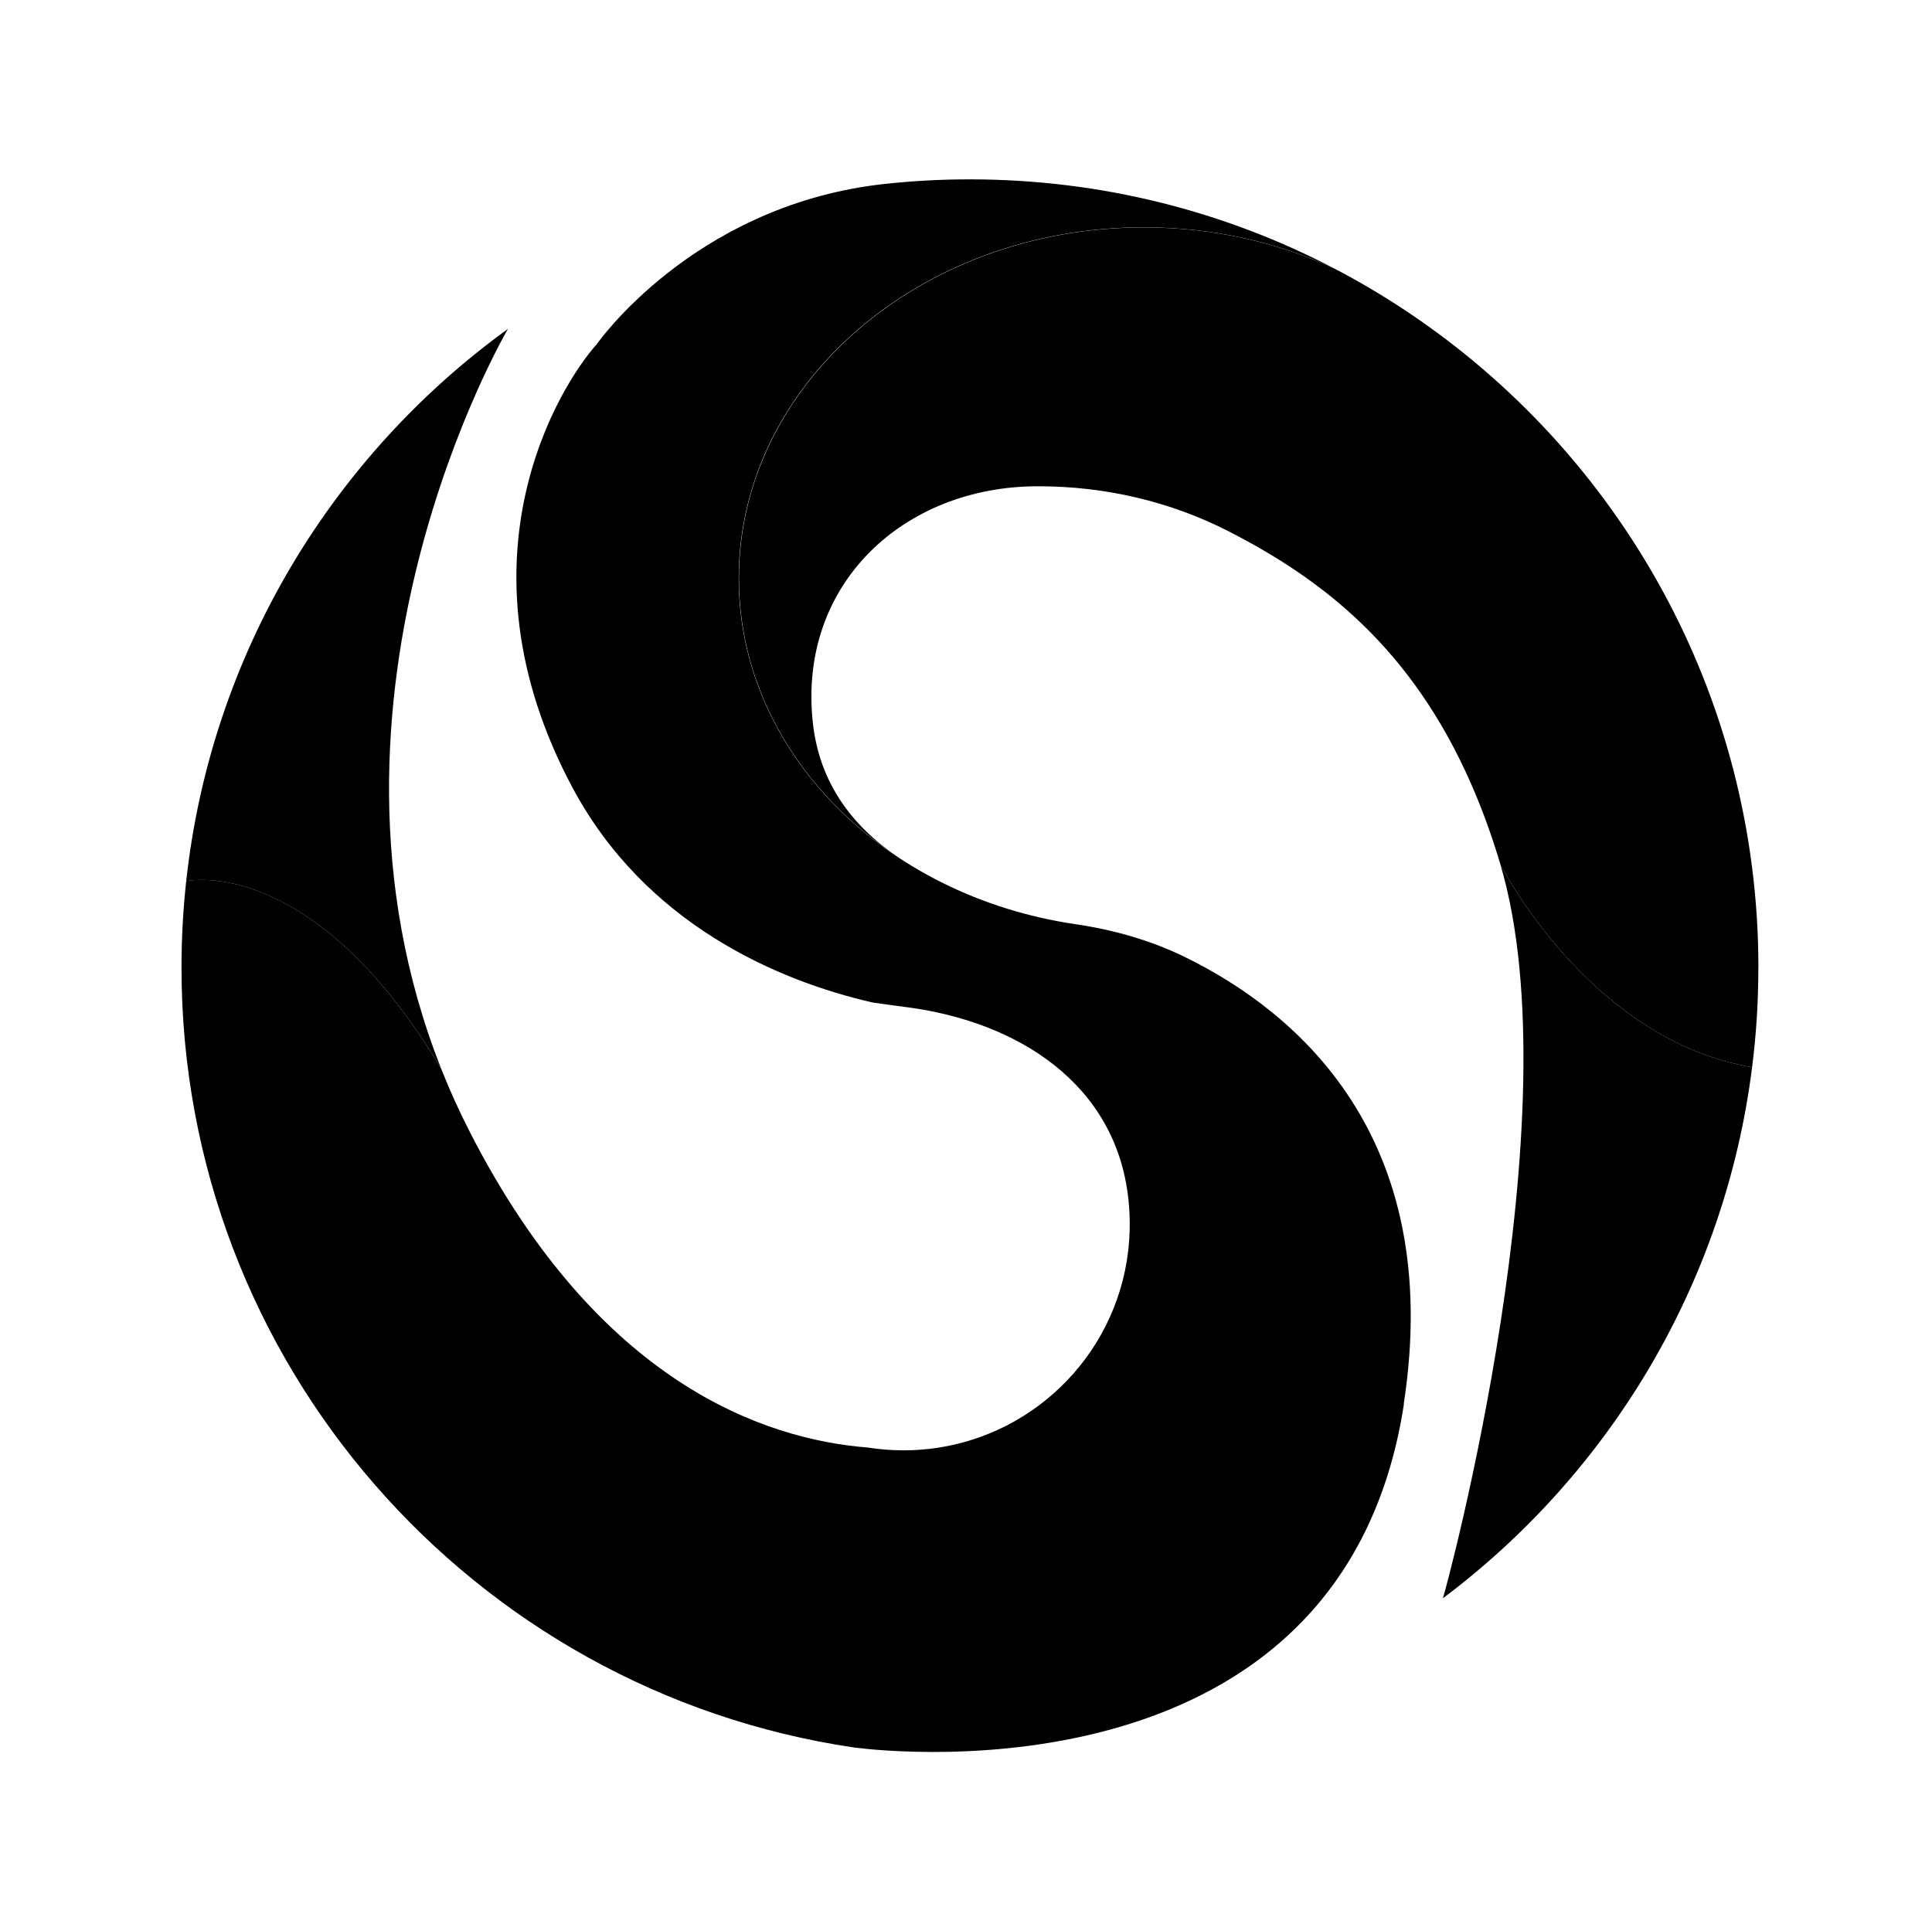
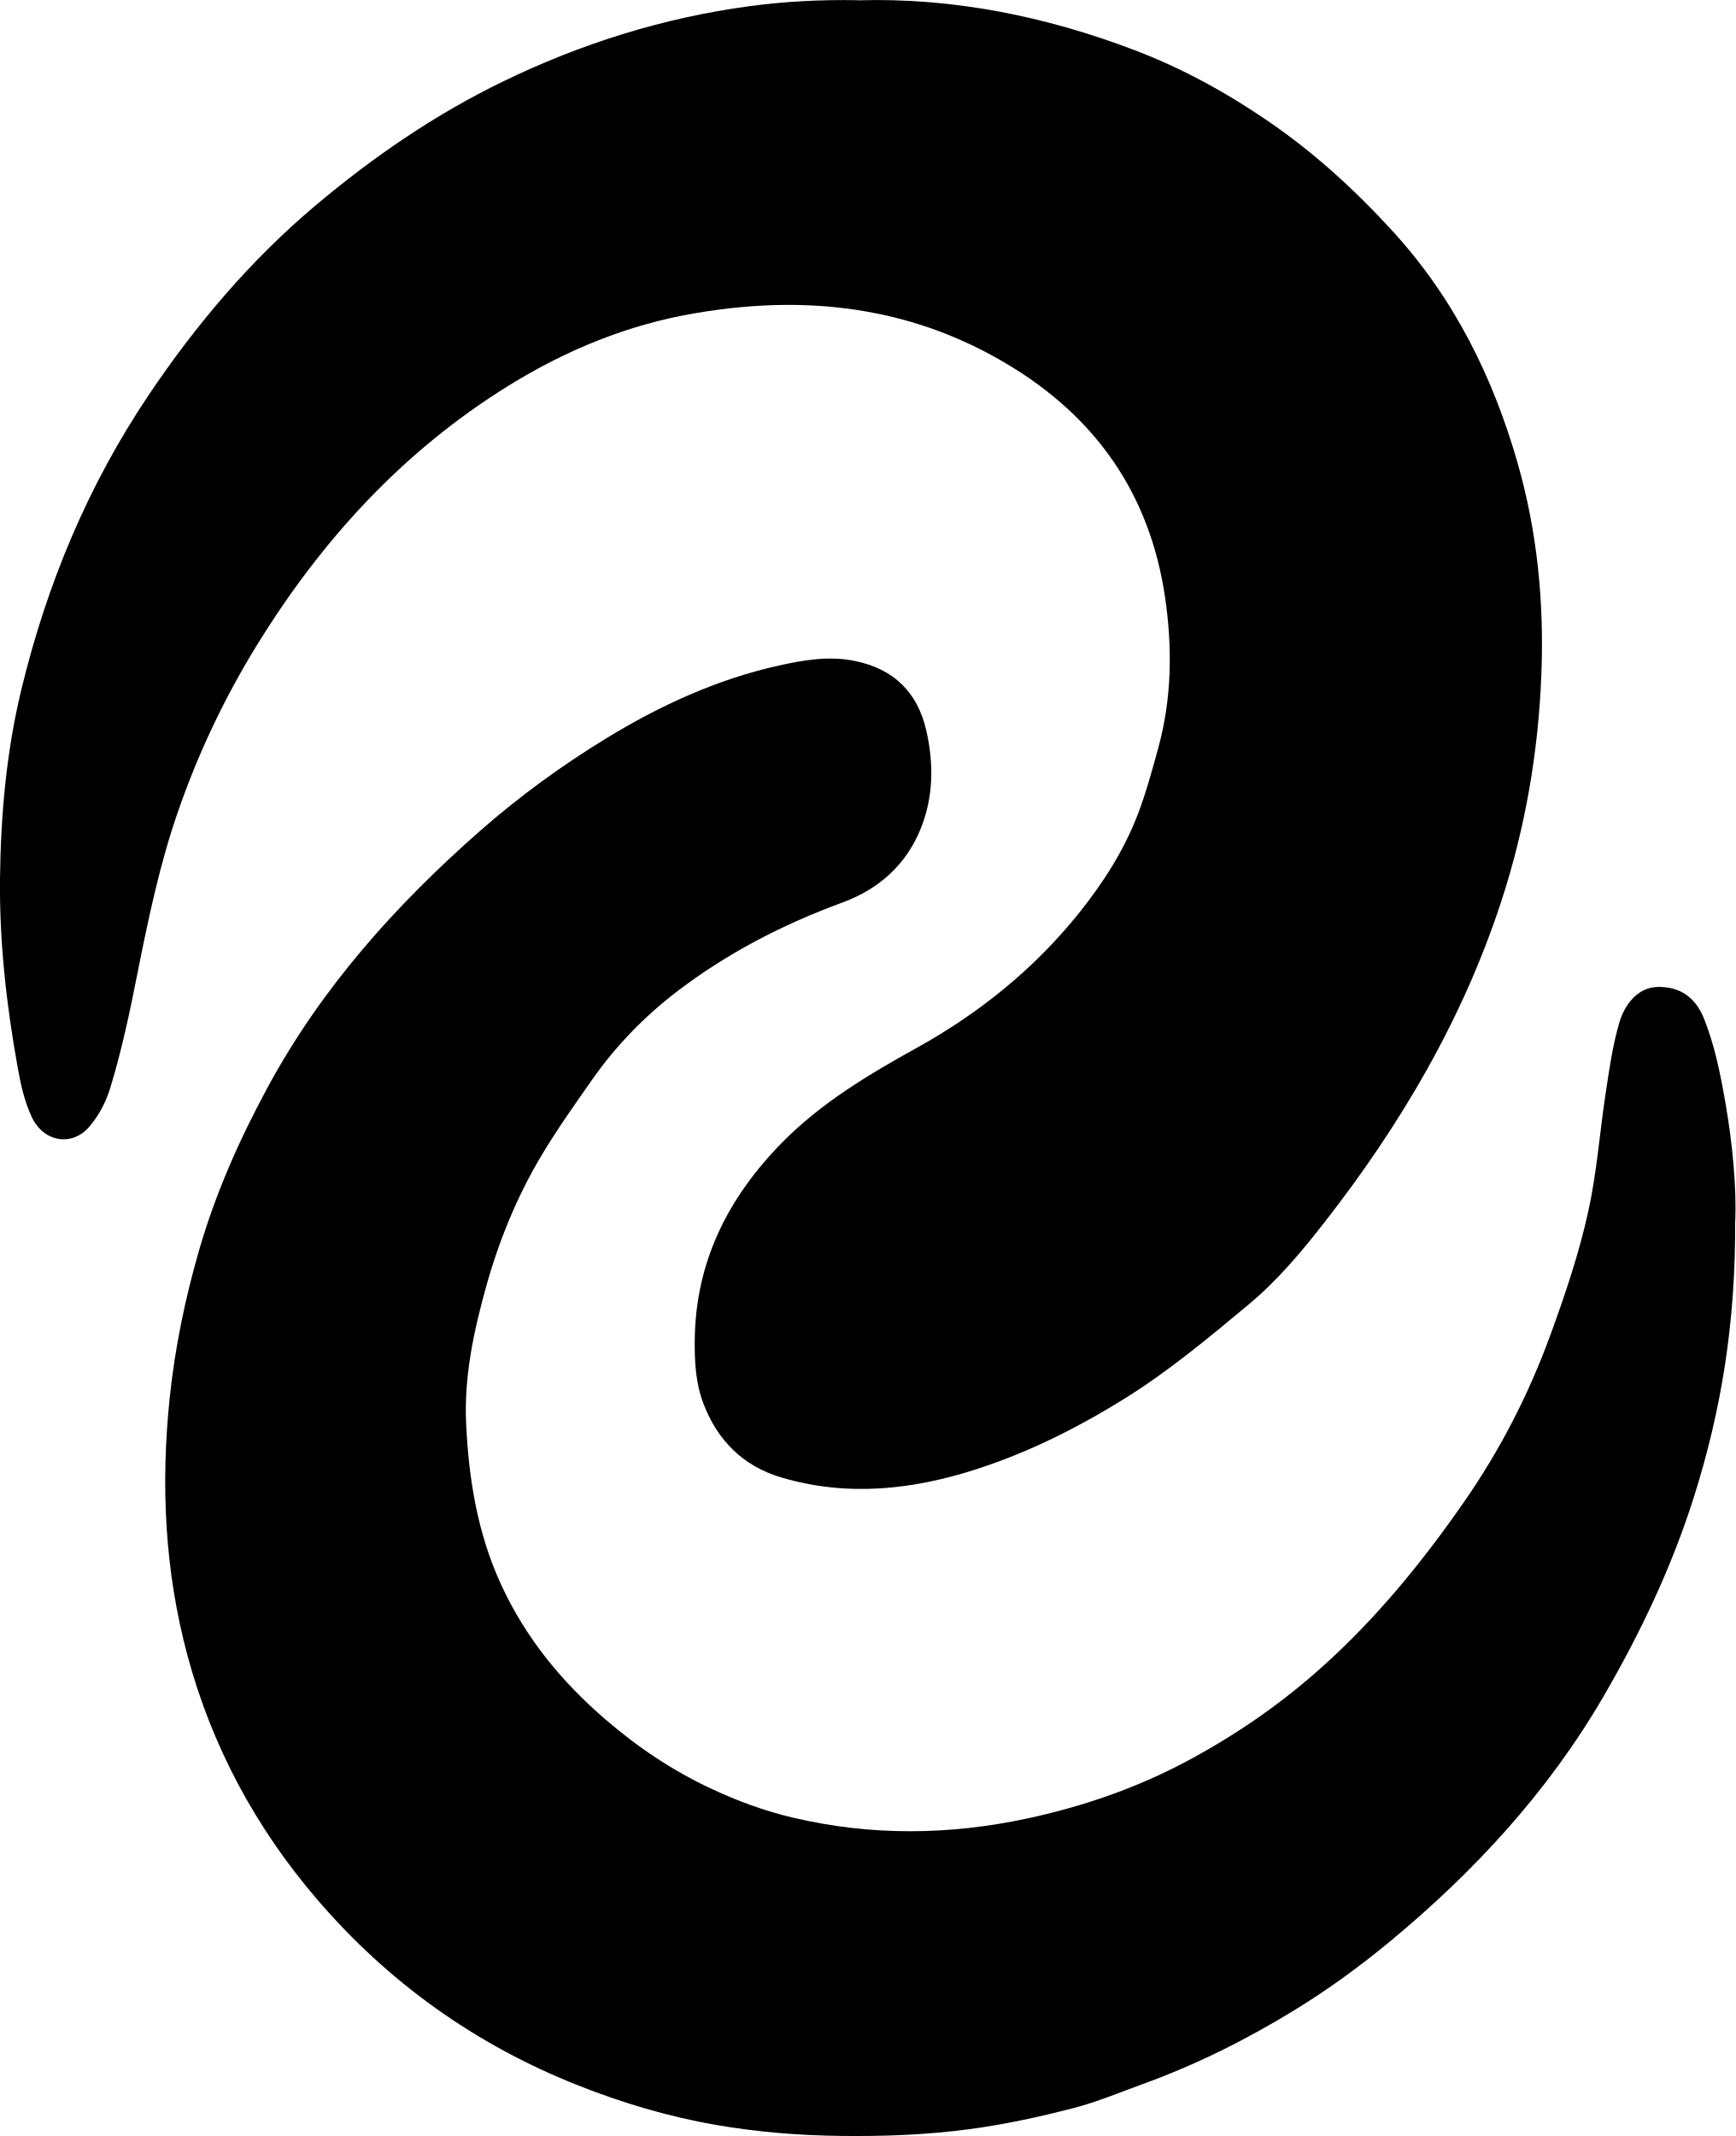
- <svg xmlns="http://www.w3.org/2000/svg" id="Capa_2" viewBox="0 0 264.94 264.27" version="1.1">
+ <svg xmlns="http://www.w3.org/2000/svg" id="Capa_2" viewBox="0 0 237.07 291.78" version="1.1">
  <defs id="defs4">
    <style id="style2">
      .cls-1 {
-         fill: #474747;
-       }
- 
-       .cls-2 {
-         fill: #848484;
-       }
- 
-       .cls-3 {
-         fill: none;
-       }
- 
-       .cls-4 {
-         fill: #3f3f3f;
+         fill: #339dd8;
      }
    </style>
  </defs>
-   <g id="Capa_7" transform="matrix(0.8161724,0,0,0.8161724,24.89015,24.60765)">
-     <g id="g22">
-       <path class="cls-2" d="m 205.39,205.8 c -10.23,66.77 -85.94,58.53 -92.1,57.75 -0.26,-0.04 -0.4,-0.05 -0.4,-0.05 C 49.02,254.03 0,198.97 0,132.46 c 0,-4.91 0.27,-9.76 0.79,-14.54 0.52,-0.12 21.34,-4.33 42.83,31.51 1.43,3.6 3.05,7.2 4.9,10.8 21.47,41.88 49.23,51.5 66.81,52.88 1.95,0.31 3.95,0.47 5.99,0.47 3.87,0 7.61,-0.58 11.13,-1.66 16.84,-5.14 28.7,-21.65 26.64,-40.59 -2.08,-19.22 -18.41,-29.85 -37.59,-32.27 -1.64,-0.21 -3.53,-0.48 -5.35,-0.73 C 100,134.64 77.9,125.03 65.71,102.24 45.14,63.79 63.69,34.46 69.75,27.72 c 0,0 15.93,-22.95 47.35,-26.84 0.14,-0.02 0.29,-0.04 0.43,-0.05 4.9,-0.56 9.88,-0.84 14.92,-0.84 22.15,0 43.03,5.43 61.37,15.05 -9.57,-4.47 -20.53,-6.99 -32.16,-6.99 -37.58,0 -68.04,26.4 -68.04,58.97 0,29.2 24.49,53.44 56.64,58.15 6.4,0.94 12.66,2.72 18.46,5.57 18.5,9.1 43.55,29.97 36.64,75.05 z" id="path6" style="fill:#000000" />
-       <path class="cls-3" d="m 121.84,114.82 c 0,0 -0.08,-0.05 -0.13,-0.08 0.04,0.03 0.08,0.05 0.13,0.08 z" id="path8" style="fill:#000000" />
-       <path class="cls-3" d="m 120.44,113.92 c 0,0 -0.08,-0.06 -0.12,-0.08 0.04,0.03 0.08,0.06 0.12,0.08 z" id="path10" style="fill:#000000" />
-       <path class="cls-3" d="m 121.71,114.74 c -0.43,-0.27 -0.85,-0.54 -1.27,-0.82 0.42,0.28 0.84,0.55 1.27,0.82 z" id="path12" style="fill:#000000" />
-       <path class="cls-1" d="m 264.94,132.46 c 0,5.67 -0.35,11.26 -1.05,16.74 -26.99,-4.52 -41.84,-33.19 -42.3,-34.1 0,0 0,-0.02 0,-0.02 -1.44,-4.85 -3.07,-9.28 -4.85,-13.36 -10.11,-23.15 -25.26,-34.6 -40.7,-42.53 -9.88,-5.08 -20.88,-7.62 -31.99,-7.62 h -0.21 c -22.43,0 -40.33,16.39 -37.76,39.77 1.11,10.11 6.65,17.36 14.25,22.5 -16.21,-10.78 -26.67,-27.73 -26.67,-46.8 0,-32.57 30.46,-58.97 68.04,-58.97 11.63,0 22.58,2.53 32.16,6.99 4.14,2.17 8.16,4.55 12.02,7.13 35.61,23.74 59.07,64.28 59.07,110.29 z" id="path14" style="fill:#000000" />
-       <path class="cls-4" d="m 54.85,25.12 c 0,0 -36.13,61.45 -11.22,124.32 C 22.13,113.6 1.32,117.81 0.79,117.93 4.95,79.78 25.32,46.5 54.85,25.12 Z" id="path16" style="fill:#000000" />
-       <path class="cls-4" d="m 263.89,149.2 c -4.59,36.43 -23.98,68.25 -51.95,89.24 0.53,-1.49 22.15,-81.33 9.65,-123.34 0.46,0.9 15.31,29.58 42.3,34.1 z" id="path18" style="fill:#000000" />
-       <path class="cls-3" d="m 43.65,149.48 c 0,0 -0.02,-0.03 -0.03,-0.05" id="path20" style="fill:#000000" />
-       <path style="fill:#a0a0a0;stroke:none;stroke-width:0.562" d="" id="path65" transform="matrix(1.225231,0,0,1.225231,-30.49619,-30.15006)" />
+   <g id="Capa_7" style="fill:#000000">
+     <g id="g10" style="fill:#000000">
+       <path class="cls-1" d="M117.3.04c12.81-.37,25.46,2.15,37.67,6.8,6.45,2.45,12.5,5.76,18.23,9.68,6.35,4.34,11.93,9.45,17.1,15.11,8.34,9.14,13.65,19.84,17.03,31.64,2.7,9.44,3.62,19.06,3.24,28.83-.41,10.64-2.2,21.04-5.52,31.16-5.28,16.07-13.72,30.4-24.08,43.67-3.14,4.03-6.43,7.96-10.35,11.23-5.5,4.58-10.99,9.17-17.13,12.98-6.38,3.95-12.99,7.26-20.09,9.55-8.77,2.84-17.71,3.8-26.7,1.12-5.16-1.53-8.68-5.03-10.6-10.07-1.07-2.8-1.22-5.74-1.19-8.69.11-10.68,4.54-19.44,11.89-26.93,5.37-5.47,11.85-9.33,18.49-13.01,8.52-4.73,15.99-10.76,22.11-18.38,3.3-4.12,6.15-8.55,8.04-13.5,1.13-2.95,1.96-6.02,2.8-9.08,1.85-6.8,1.93-13.62.93-20.51-2.07-14.19-9.52-24.77-21.76-32.01-5.39-3.19-11.16-5.48-17.35-6.75-8.41-1.74-16.78-1.52-25.19-.08-9.11,1.56-17.46,4.99-25.29,9.82-14.59,9.01-25.79,21.31-34.68,35.83-4.33,7.08-7.86,14.55-10.58,22.4-2.51,7.22-4.06,14.67-5.55,22.15-1.03,5.22-2.13,10.42-3.68,15.52-.59,1.94-1.49,3.72-2.83,5.32-2.4,2.87-6.33,2.17-7.93-1.27-1.01-2.18-1.51-4.48-1.92-6.79C.88,137.27-.09,128.72,0,120.07c.1-8.74.87-17.43,2.93-25.93,3.48-14.36,9.08-27.82,17.37-40.16,6.47-9.63,13.89-18.39,22.74-25.86,7.89-6.65,16.36-12.47,25.7-17,10.68-5.18,21.85-8.68,33.6-10.27,4.85-.65,9.73-.92,14.95-.82Z" id="path6" style="fill:#000000" />
+       <path class="cls-1" d="M237.04,166.8c.09,13.82-1.89,25.83-5.6,37.59-3.03,9.61-7.31,18.61-12.36,27.31-7.57,13.02-17.59,23.88-29.11,33.44-4.18,3.46-8.57,6.66-13.2,9.49-6.55,4.01-13.39,7.42-20.64,10.05-3.15,1.14-6.27,2.46-9.49,3.29-4.68,1.21-9.41,2.24-14.24,2.88-5.83.78-11.66.99-17.51.92-5.73-.07-11.43-.52-17.11-1.51-6.5-1.13-12.74-2.99-18.82-5.4-13.97-5.53-25.91-14.04-35.67-25.44-8.35-9.74-14.34-20.85-17.68-33.28-3.11-11.57-3.67-23.33-2.42-35.25.72-6.86,2.11-13.53,4.01-20.12,2.25-7.78,5.52-15.13,9.36-22.23,7.35-13.59,17.47-24.89,29-35.02,5.39-4.74,11.2-8.96,17.29-12.68,7.3-4.46,15.1-8.05,23.52-9.92,3.41-.76,6.89-1.36,10.43-.63,5.28,1.08,8.53,4.26,9.73,9.44,1.03,4.46,1.01,9-.68,13.29-1.97,5.02-5.72,8.41-10.78,10.27-8.18,3-15.86,6.98-22.74,12.27-4.36,3.36-8.21,7.32-11.42,11.9-2.41,3.44-4.83,6.84-6.98,10.45-3.32,5.59-5.76,11.55-7.5,17.78-1.71,6.14-3.06,12.38-2.75,18.81.36,7.6,1.56,15,4.81,22.03,3.34,7.23,8.2,13.15,14.17,18.3,4.44,3.84,9.26,7.07,14.57,9.54,3.58,1.67,7.27,3.03,11.16,3.94,10.69,2.5,21.34,2.38,32.02.08,7.59-1.64,14.86-4.15,21.71-7.8,6.32-3.37,12.21-7.38,17.61-12.1,7.81-6.83,14.34-14.78,20.23-23.26,4.94-7.09,8.88-14.75,11.84-22.87,2.02-5.53,3.91-11.11,5.18-16.89,1.17-5.3,1.55-10.7,2.36-16.05.5-3.31.96-6.63,1.91-9.83.66-2.2,2.36-4.7,5.19-4.77,2.94-.08,5.14,1.33,6.33,4.28,1.48,3.69,2.25,7.57,2.93,11.46,1.02,5.85,1.53,11.75,1.36,16.22Z" id="path8" style="fill:#000000" />
    </g>
  </g>
</svg>
